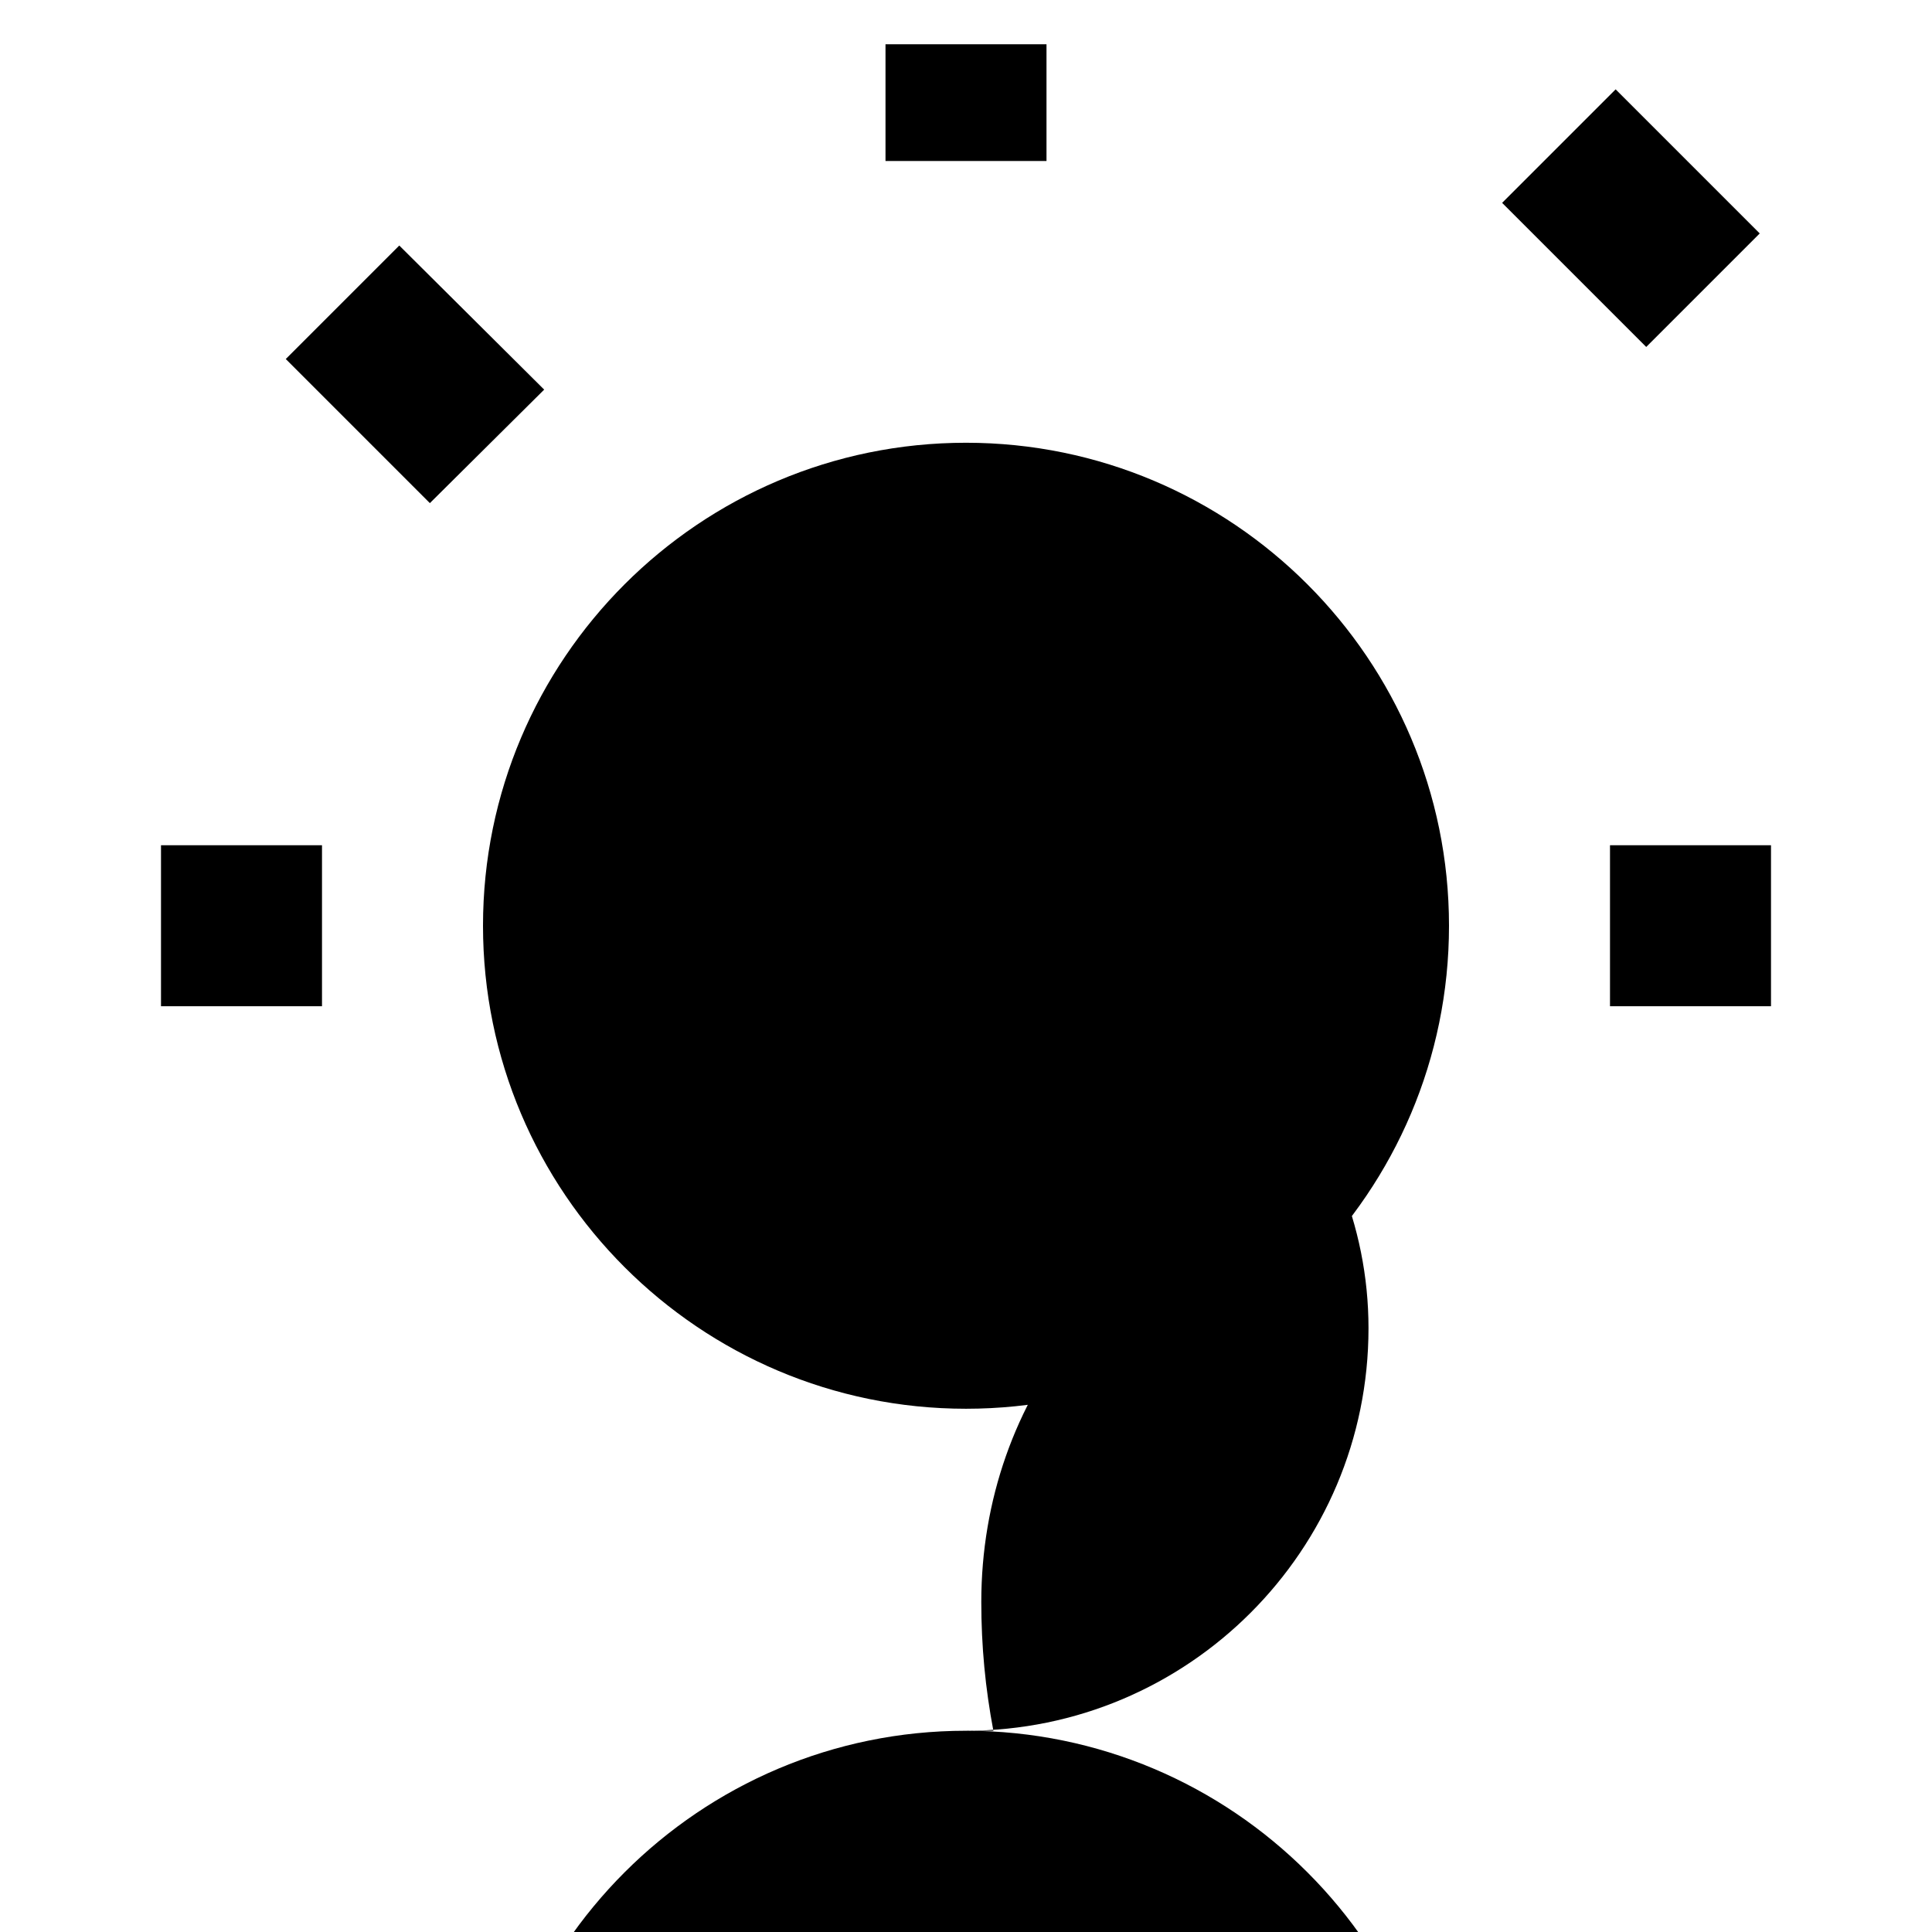
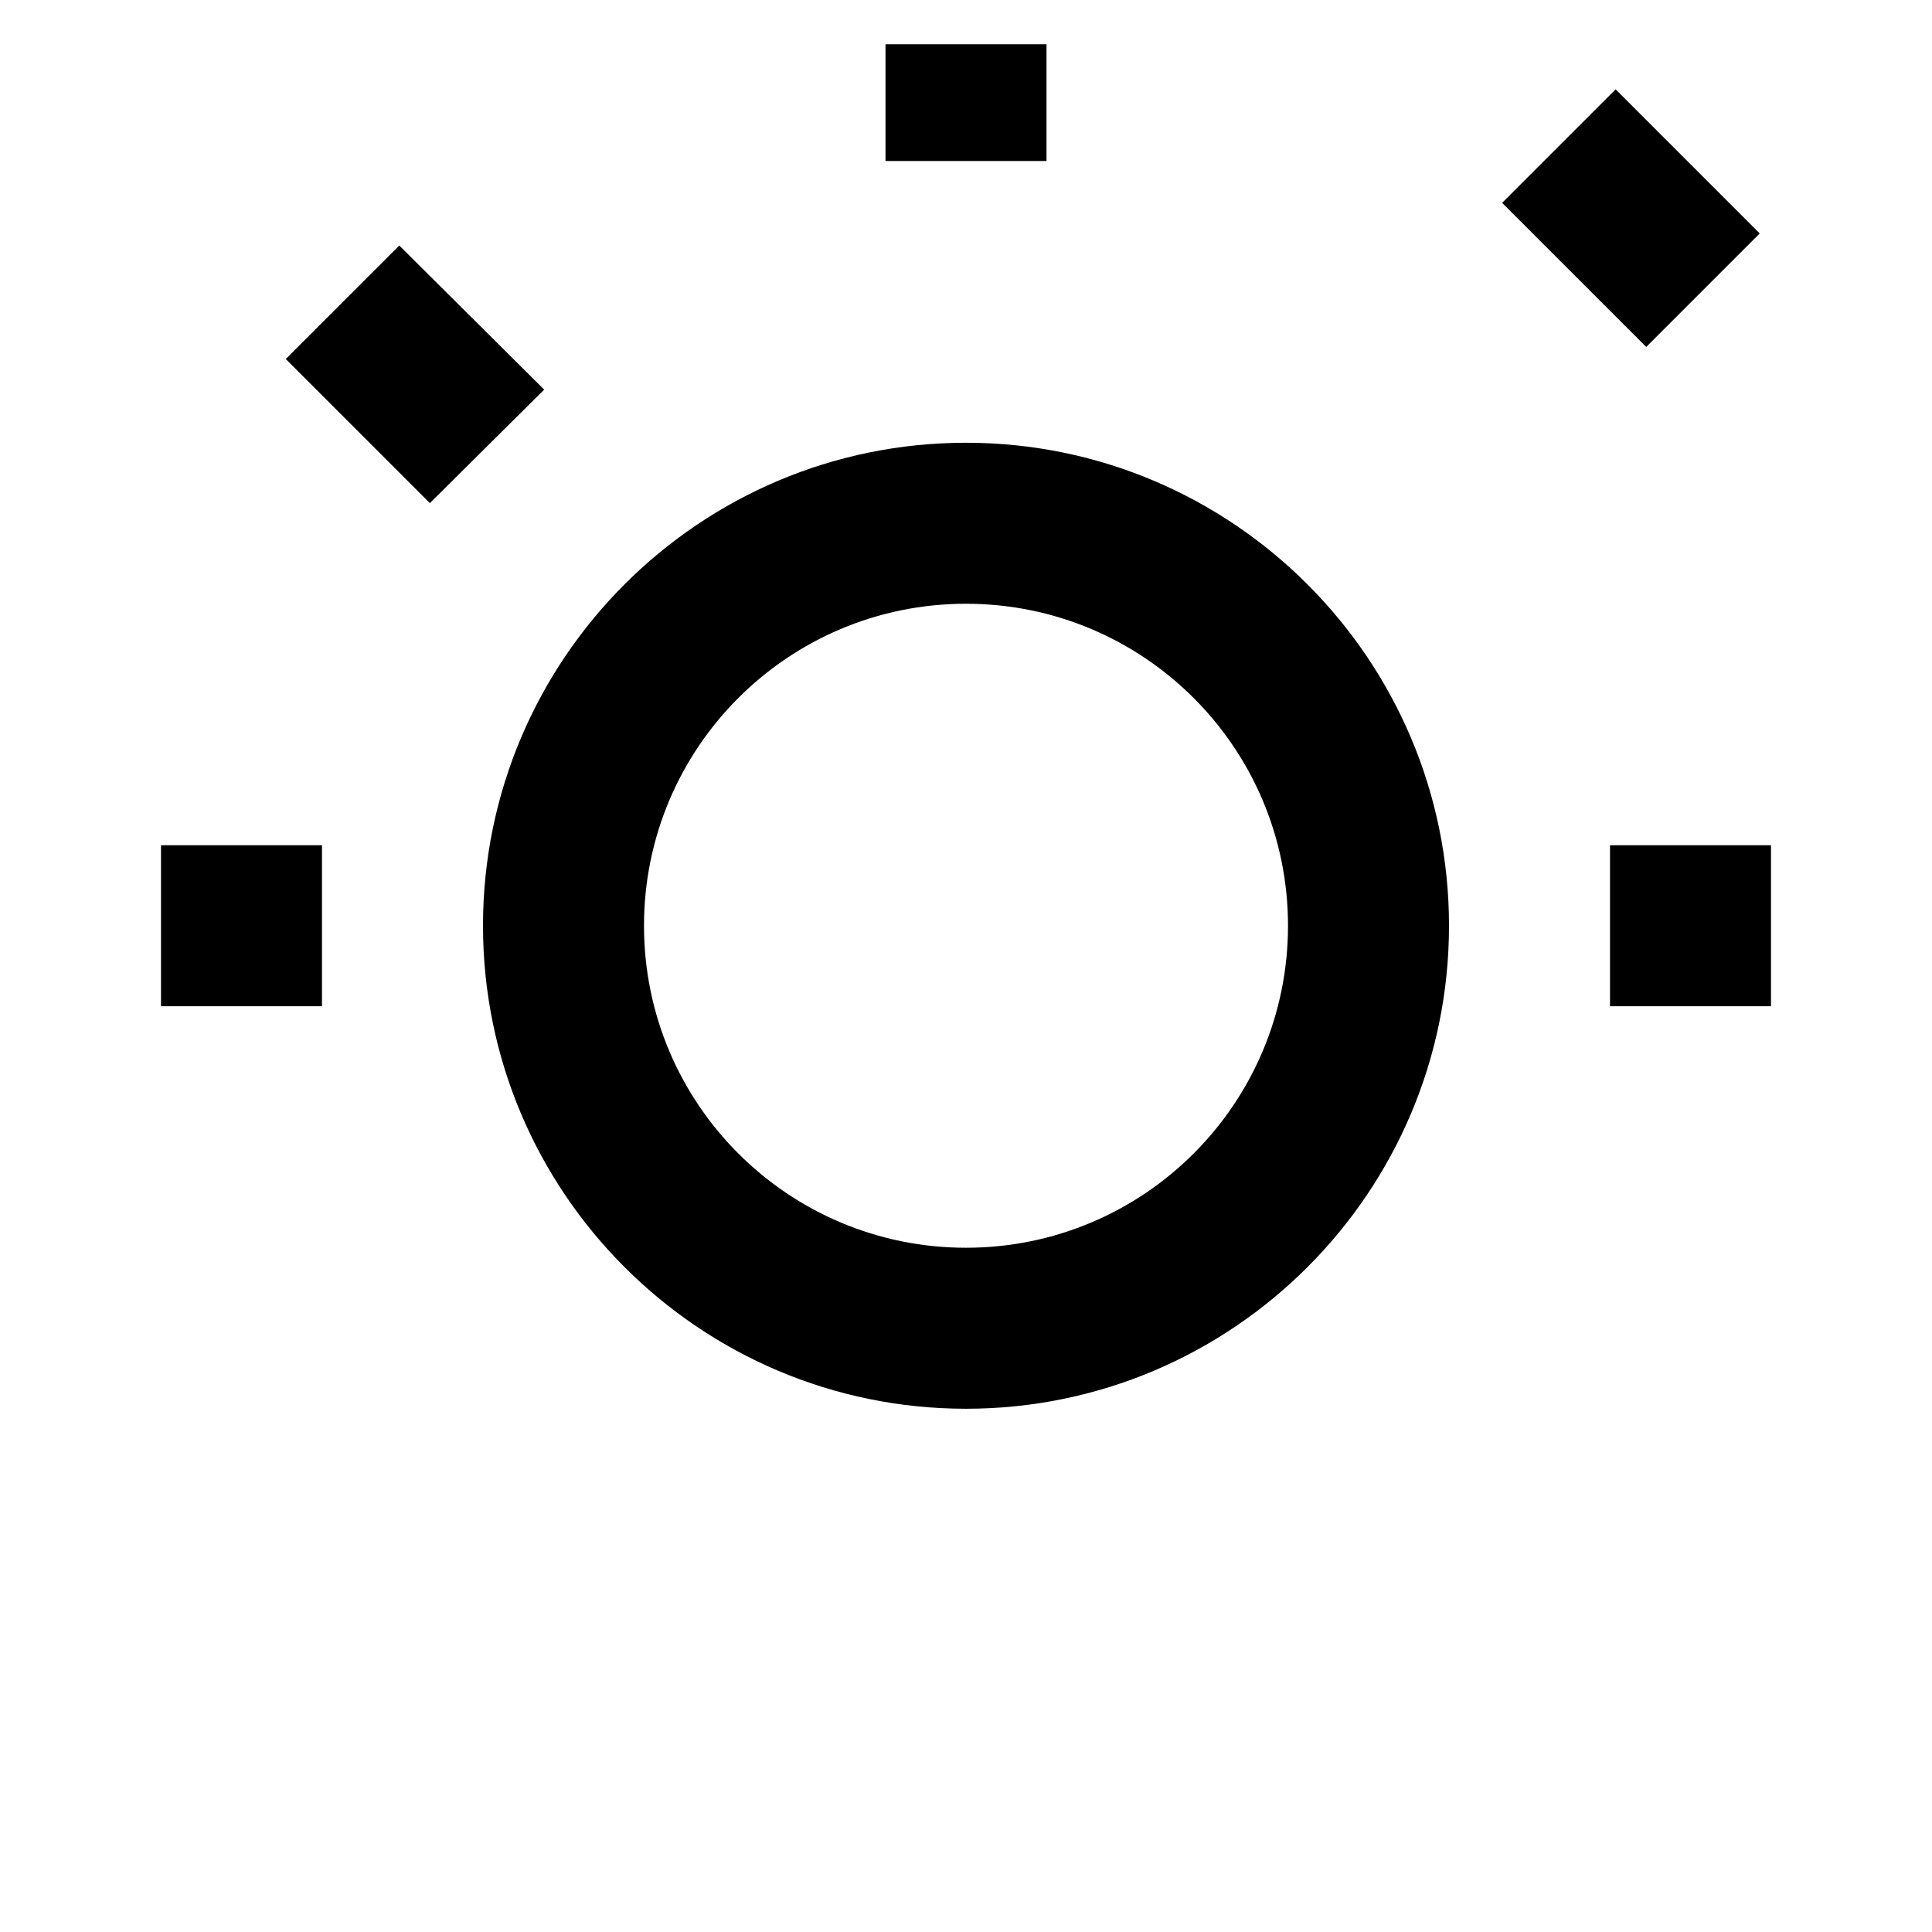
<svg xmlns="http://www.w3.org/2000/svg" viewBox="0 0 24 24">
-   <path d="M6.76 4.84l-1.8-1.79-1.41 1.41 1.79 1.79 1.42-1.41zM4 10.5H2v2h2v-2zm9-9.95h-2V2h2v-.95zm7.45 3.76l1.41-1.41-1.79-1.79-1.41 1.41 1.79 1.79zM20 10.5v2h2v-2h-2zm-8-5c-3.31 0-6 2.69-6 6s2.69 6 6 6 6-2.69 6-6-2.69-6-6-6zm0 16c2.76 0 5-2.24 5-5 0-.65-.13-1.26-.36-1.83-2.77.48-4.45 2.71-4.45 5.23 0 .55.05 1.07.15 1.6zm0 0c-3.31 0-6 2.69-6 6s2.69 6 6 6 6-2.69 6-6-2.69-6-6-6z" fill="black" />
+   <path d="M6.76 4.84l-1.8-1.79-1.41 1.41 1.79 1.79 1.42-1.41zM4 10.5H2v2h2v-2zm9-9.95h-2V2h2v-.95zm7.45 3.76l1.41-1.41-1.79-1.79-1.41 1.41 1.79 1.79zM20 10.5v2h2v-2h-2zm-8-5c-3.31 0-6 2.69-6 6s2.69 6 6 6 6-2.69 6-6-2.69-6-6-6zm0 10c-2.21 0-4-1.79-4-4s1.79-4 4-4 4 1.79 4 4-1.79 4-4 4z" fill="black" />
</svg>
